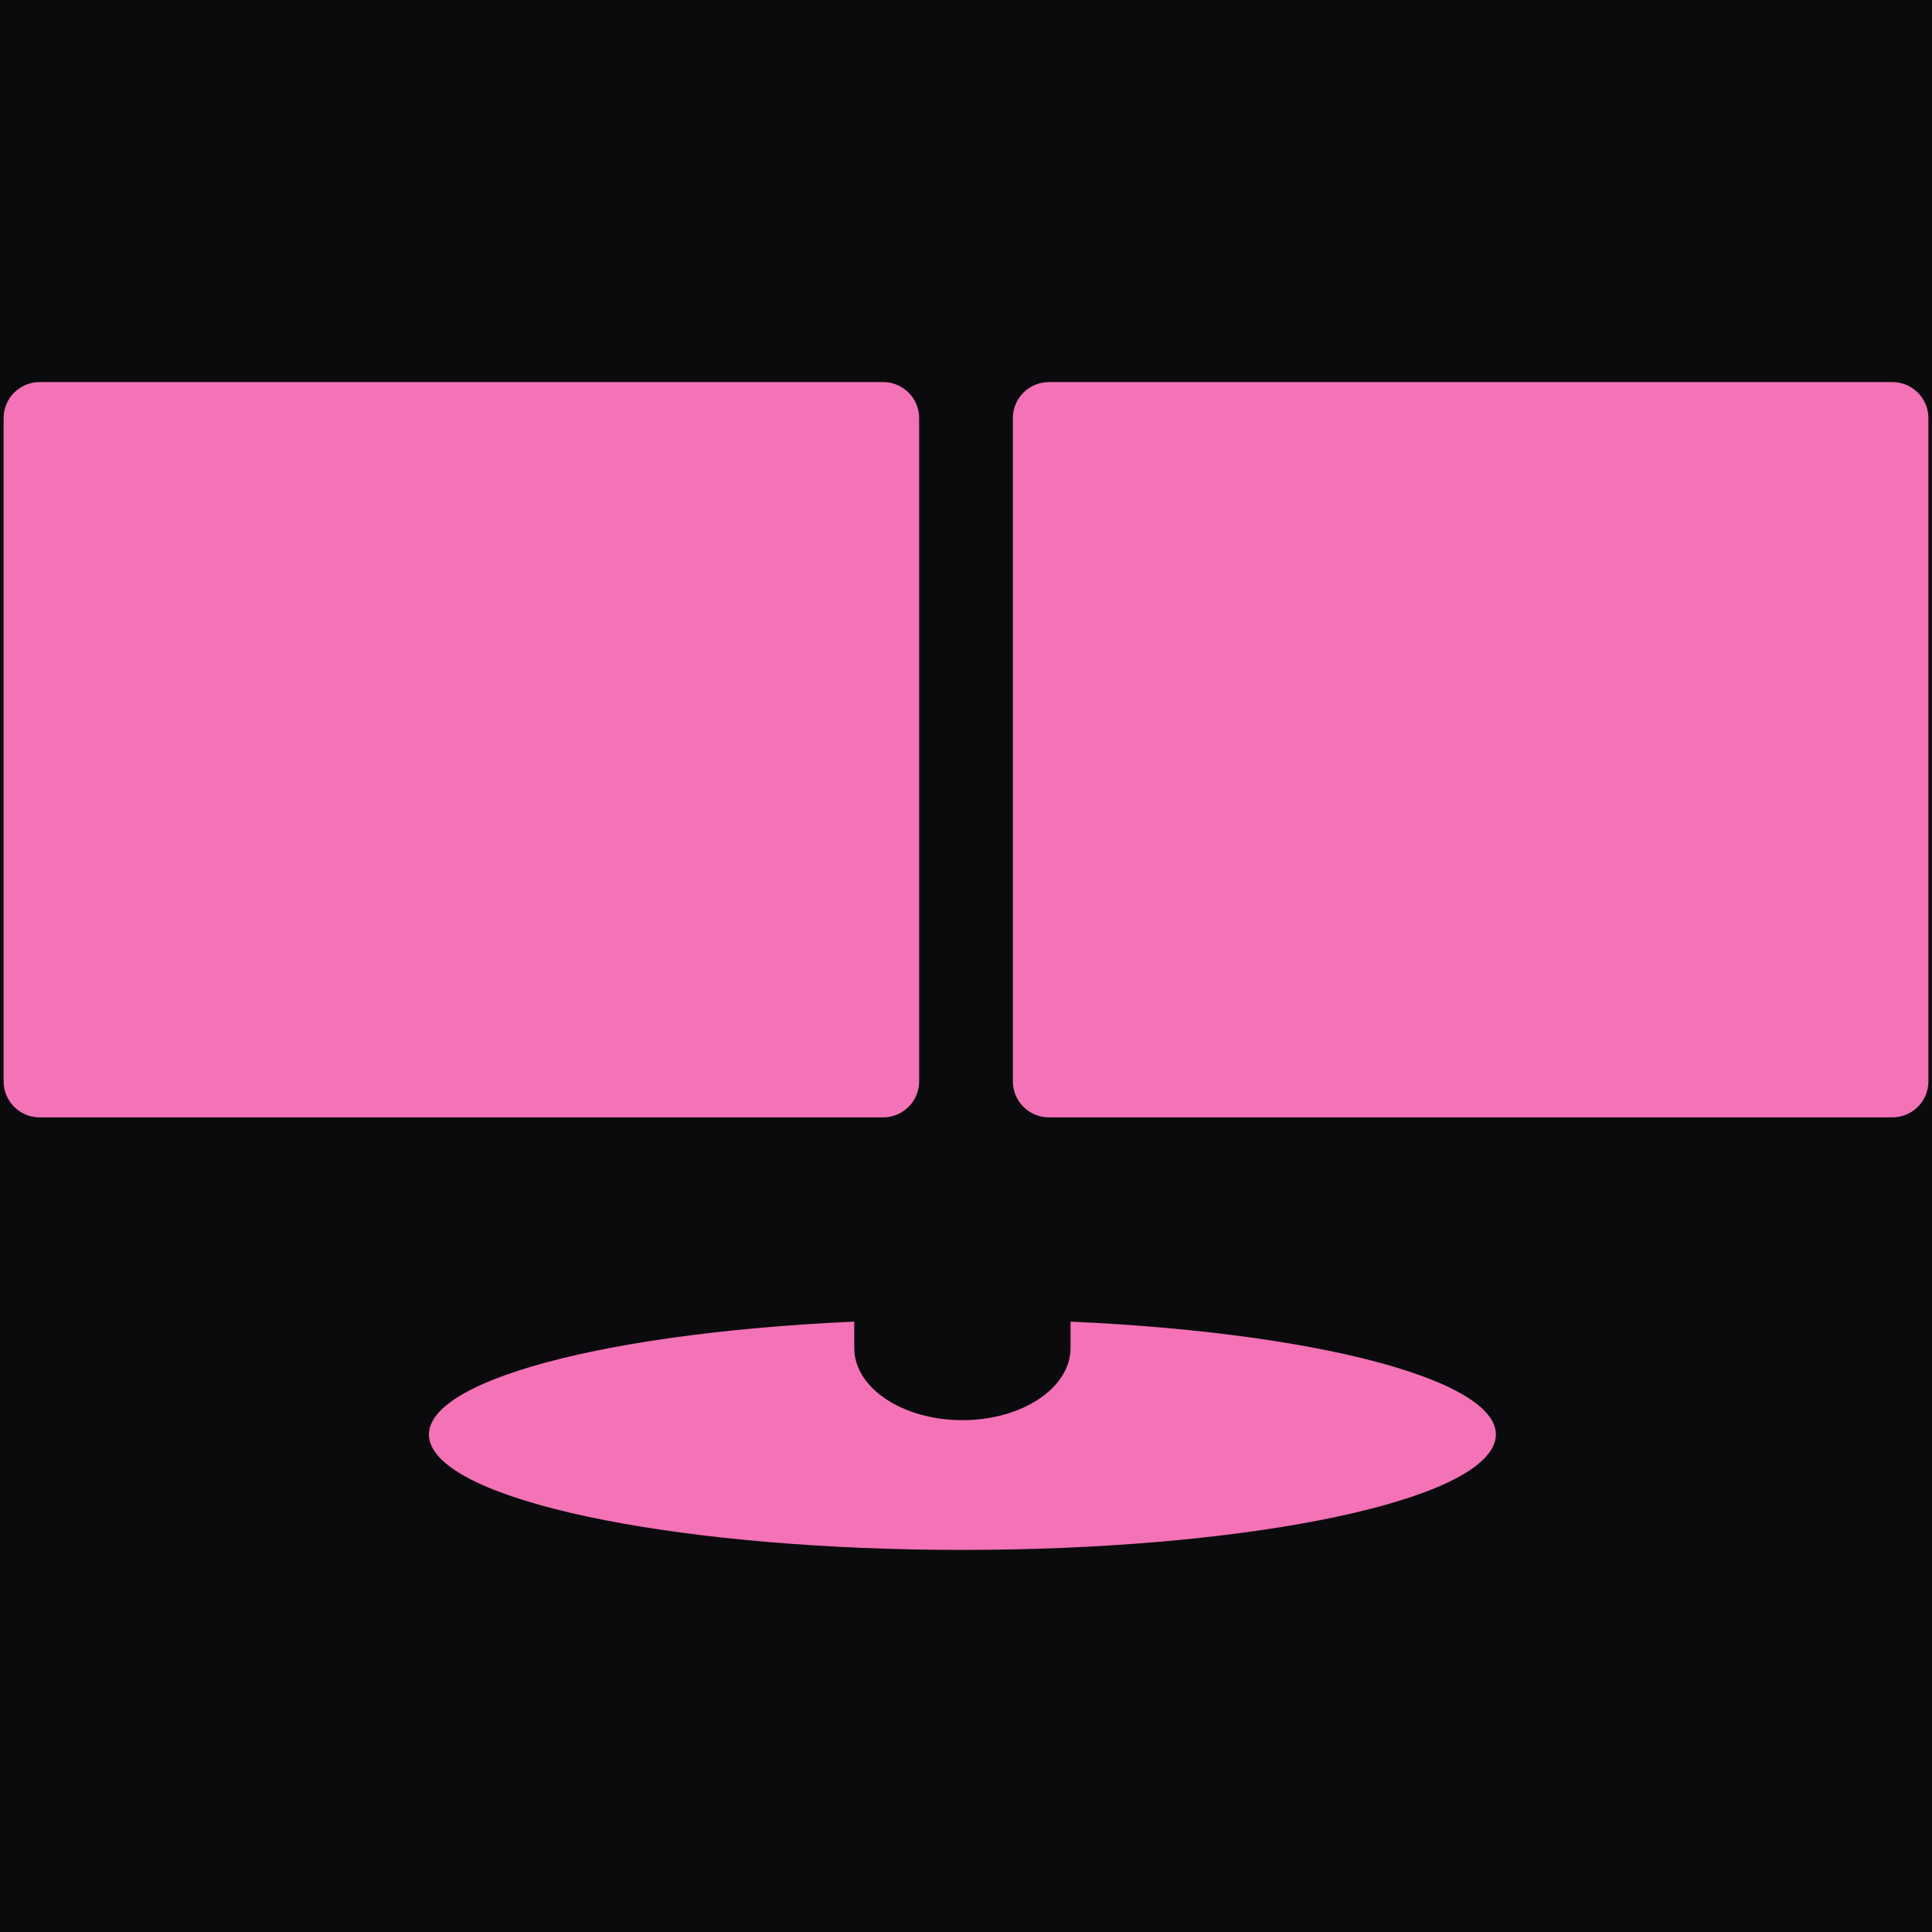
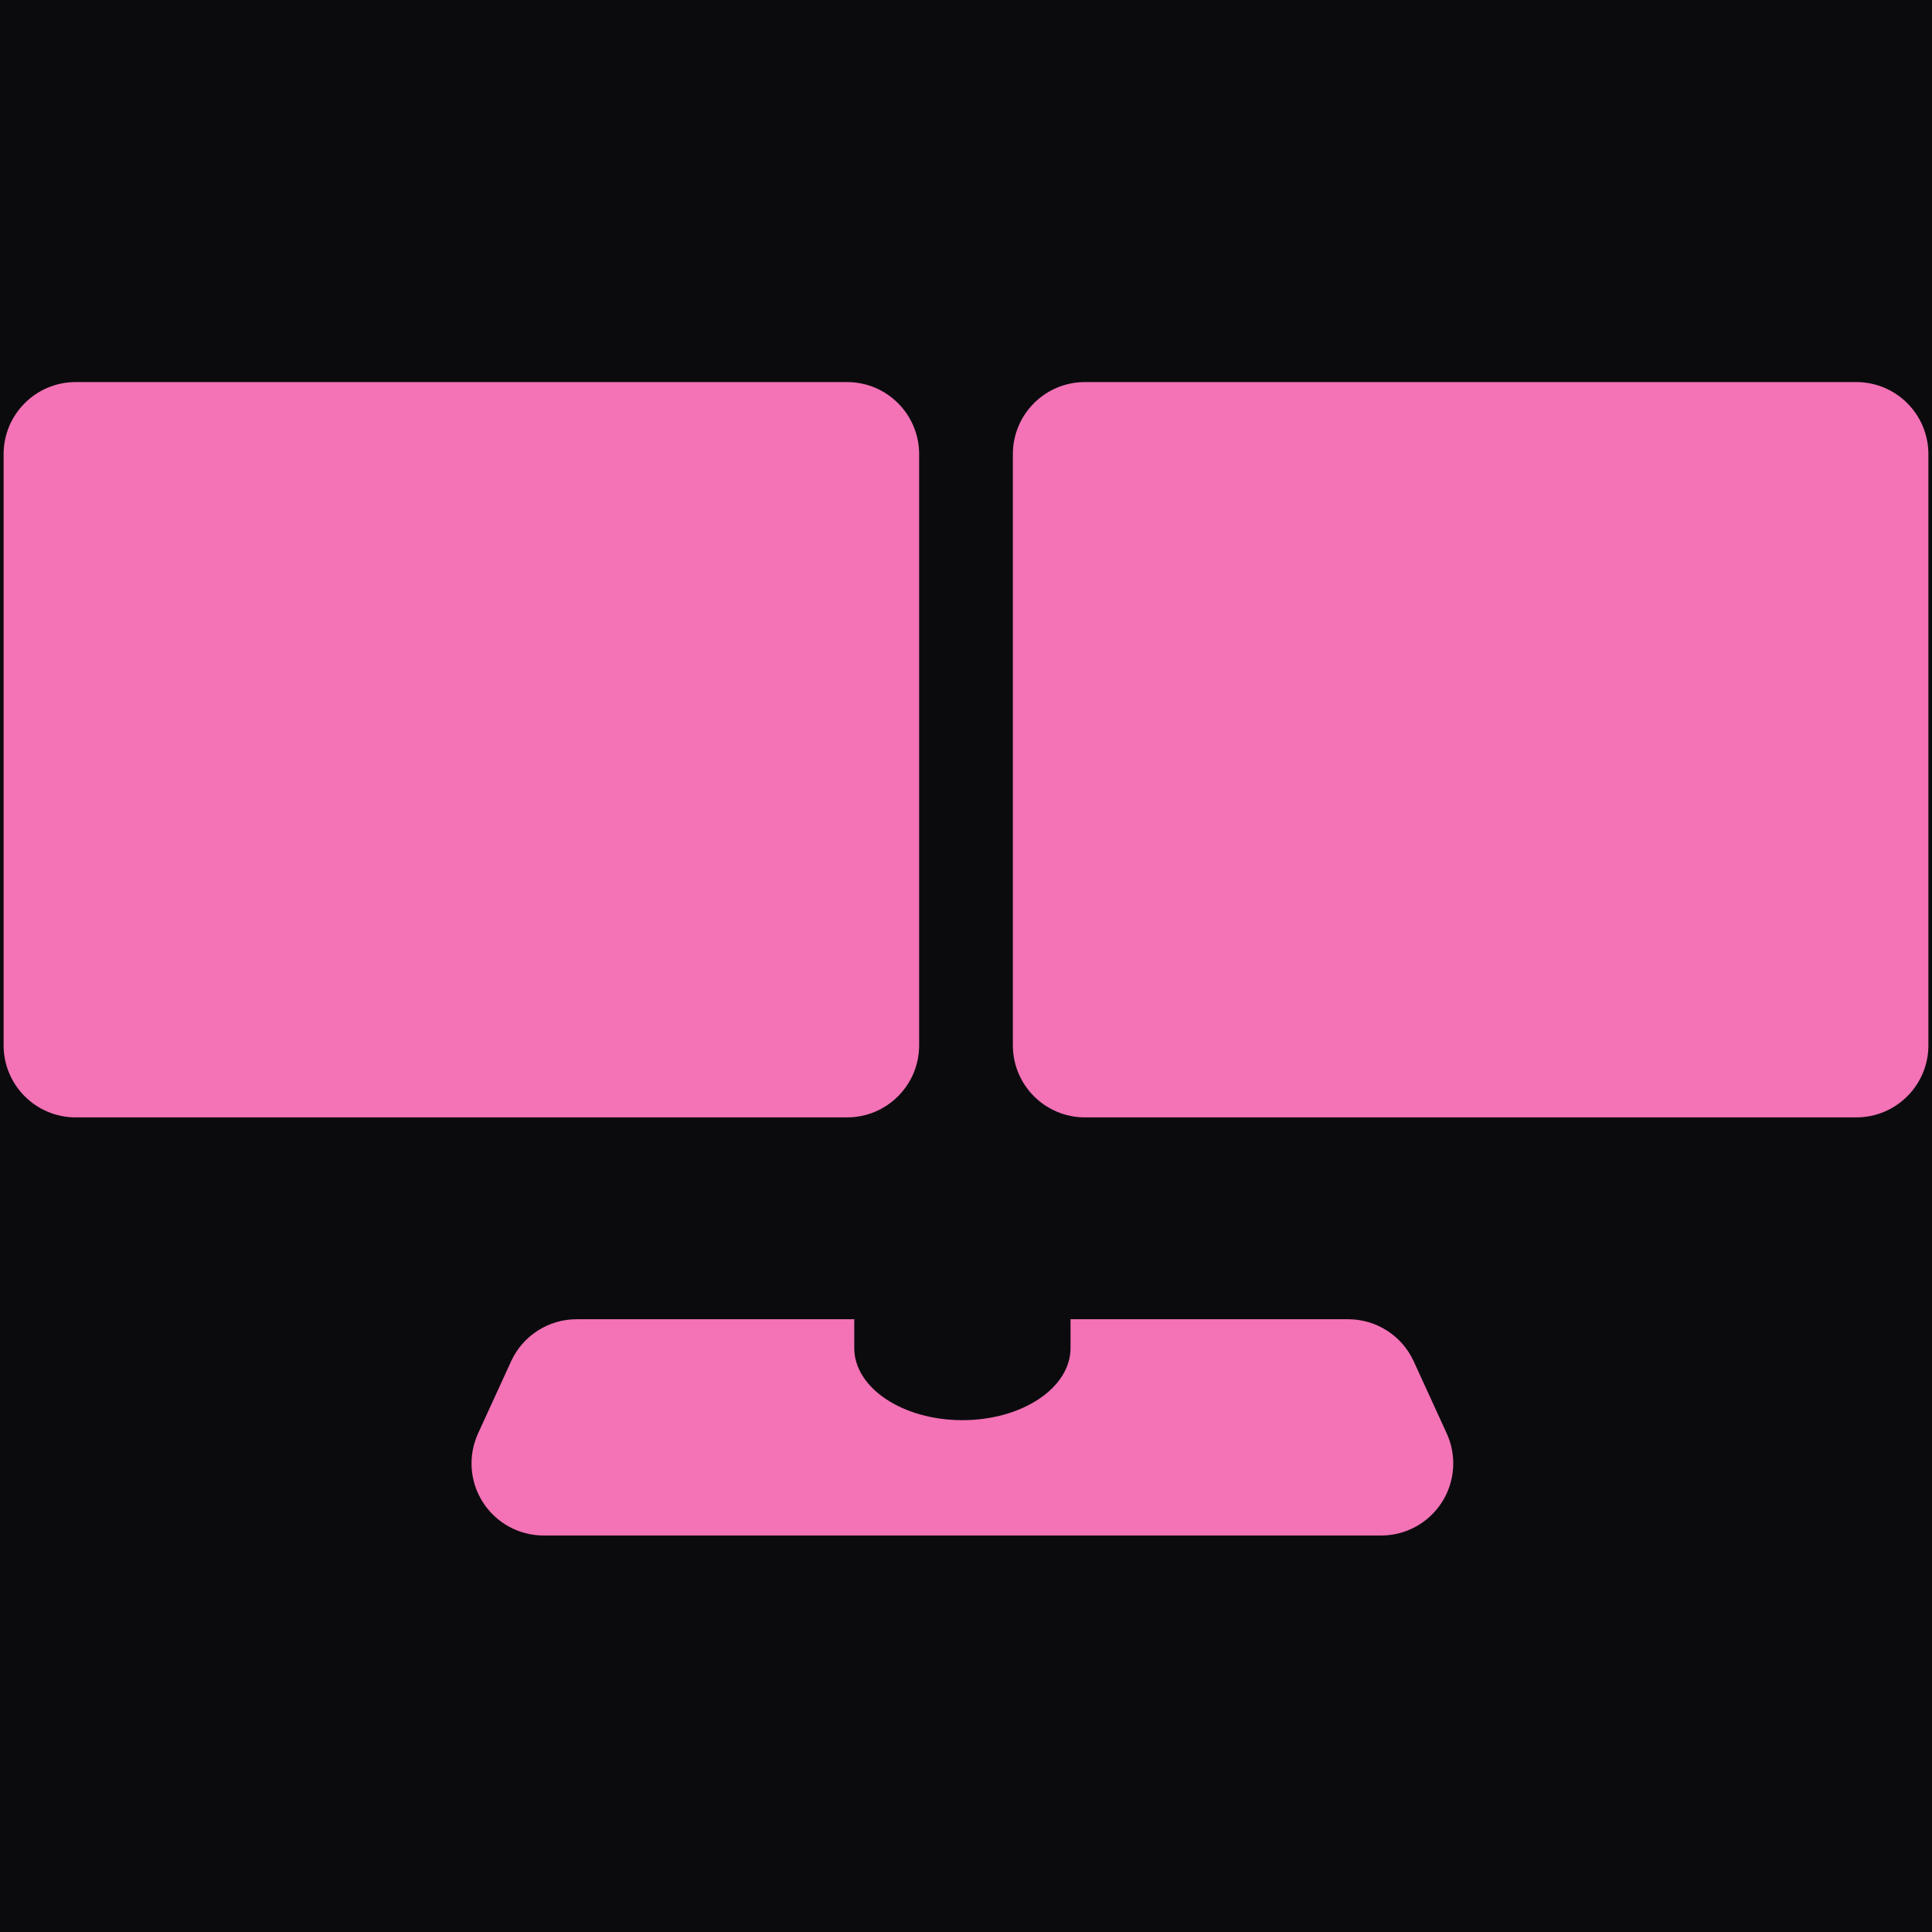
<svg xmlns="http://www.w3.org/2000/svg" viewBox="65.5 63 268 268">
  <rect x="-1000" y="-1000" width="3000" height="3000" fill="#0b0b0e" />
-   <rect x="66" y="116" width="127" height="102" rx="5" fill="#f472b6" />
-   <rect x="206" y="116" width="127" height="102" rx="5" fill="#f472b6" />
-   <path fill="#f472b6" d="M184,246.33 L184,250 A15,10 0 0 0 214,250 L214,246.33 A74,16 0 1 1 184,246.33 Z" />
+   <rect x="66" y="116" width="127" height="102" rx="10" fill="#f472b6" />
+   <rect x="206" y="116" width="127" height="102" rx="10" fill="#f472b6" />
+   <path fill="#f472b6" d="M145.49,246.00 L184,246 L184,250 A15,10 0 0 0 214,250 L214,246 L252.51,246.00 A10,10 0 0 1 261.60,251.83 L266.18,261.83 A10,10 0 0 1 257.09,276.00 L140.91,276.00 A10,10 0 0 1 131.82,261.83 L136.40,251.83 A10,10 0 0 1 145.49,246.00 Z" />
</svg>
